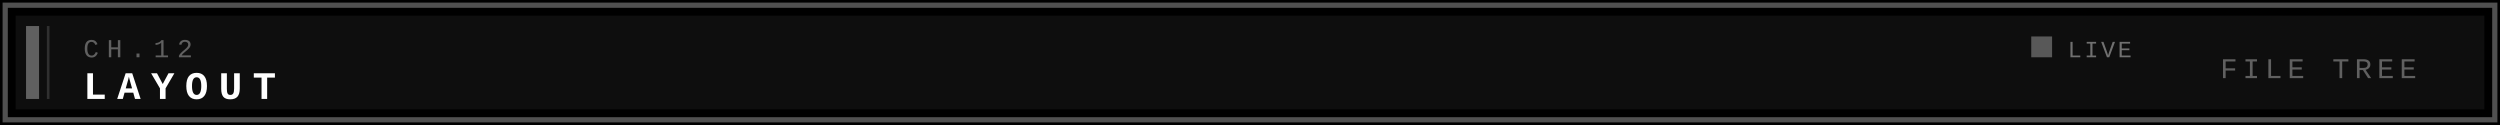
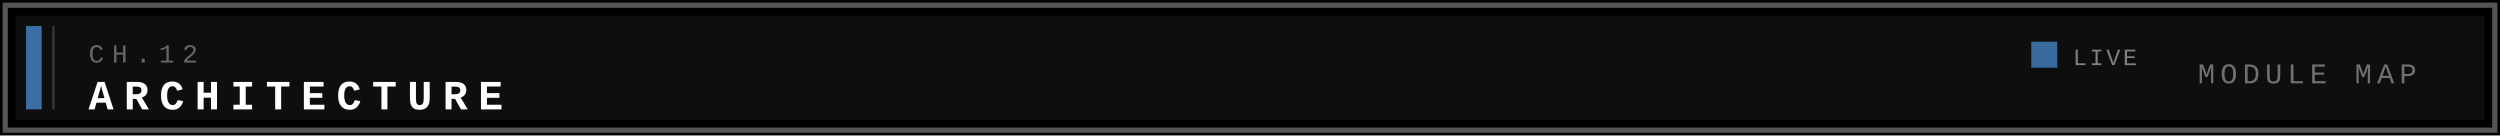
- <svg xmlns="http://www.w3.org/2000/svg" width="960" height="48" viewBox="0 0 960 48">
-   <rect width="960" height="48" fill="#000000" />
-   <rect x="2" y="2" width="956" height="44" fill="none" stroke="#505050" stroke-width="2" />
-   <rect x="6" y="6" width="948" height="36" fill="#0e0e0e" />
-   <rect x="10" y="10" width="5" height="28" fill="#606060" />
-   <rect x="18" y="10" width="1" height="28" fill="#303030" />
-   <text x="32" y="22" fill="#606060" font-family="Courier New, Courier, monospace" font-size="10" letter-spacing="3">CH.12</text>
-   <text x="32" y="38" fill="#ffffff" font-family="Courier New, Courier, monospace" font-size="15" letter-spacing="4" font-weight="700">LAYOUT</text>
-   <text x="928" y="30" text-anchor="end" fill="#606060" font-family="Courier New, Courier, monospace" font-size="11" letter-spacing="2">FILE TREE</text>
-   <rect x="780" y="14" width="8" height="8" fill="#606060" opacity="0.9" />
-   <text x="794" y="22" fill="#707070" font-family="Courier New, Courier, monospace" font-size="9" letter-spacing="1">LIVE</text>
+ <svg xmlns="http://www.w3.org/2000/svg" width="960" height="52" viewBox="0 0 960 52" role="img">
+   <rect width="960" height="52" fill="#000000" />
+   <rect x="2" y="2" width="956" height="48" fill="none" stroke="#555555" stroke-width="2" />
+   <rect x="6" y="6" width="948" height="40" fill="#0e0e0e" />
+   <rect x="10" y="10" width="6" height="32" fill="#3A6EA5" />
+   <rect x="20" y="10" width="1" height="32" fill="#333333" />
+   <text x="34" y="24" fill="#666666" font-family="Courier New, Courier, monospace" font-size="10" letter-spacing="3">CH.12</text>
+   <text x="34" y="42" fill="#ffffff" font-family="Courier New, Courier, monospace" font-size="16" letter-spacing="4" font-weight="700">ARCHITECTURE</text>
+   <text x="928" y="32" text-anchor="end" fill="#707070" font-family="Courier New, Courier, monospace" font-size="11" letter-spacing="2">MODULE MAP</text>
+   <rect x="780" y="16" width="10" height="10" fill="#3A6EA5" opacity="0.95" />
+   <text x="796" y="25" fill="#808080" font-family="Courier New, Courier, monospace" font-size="9" letter-spacing="1">LIVE</text>
</svg>
